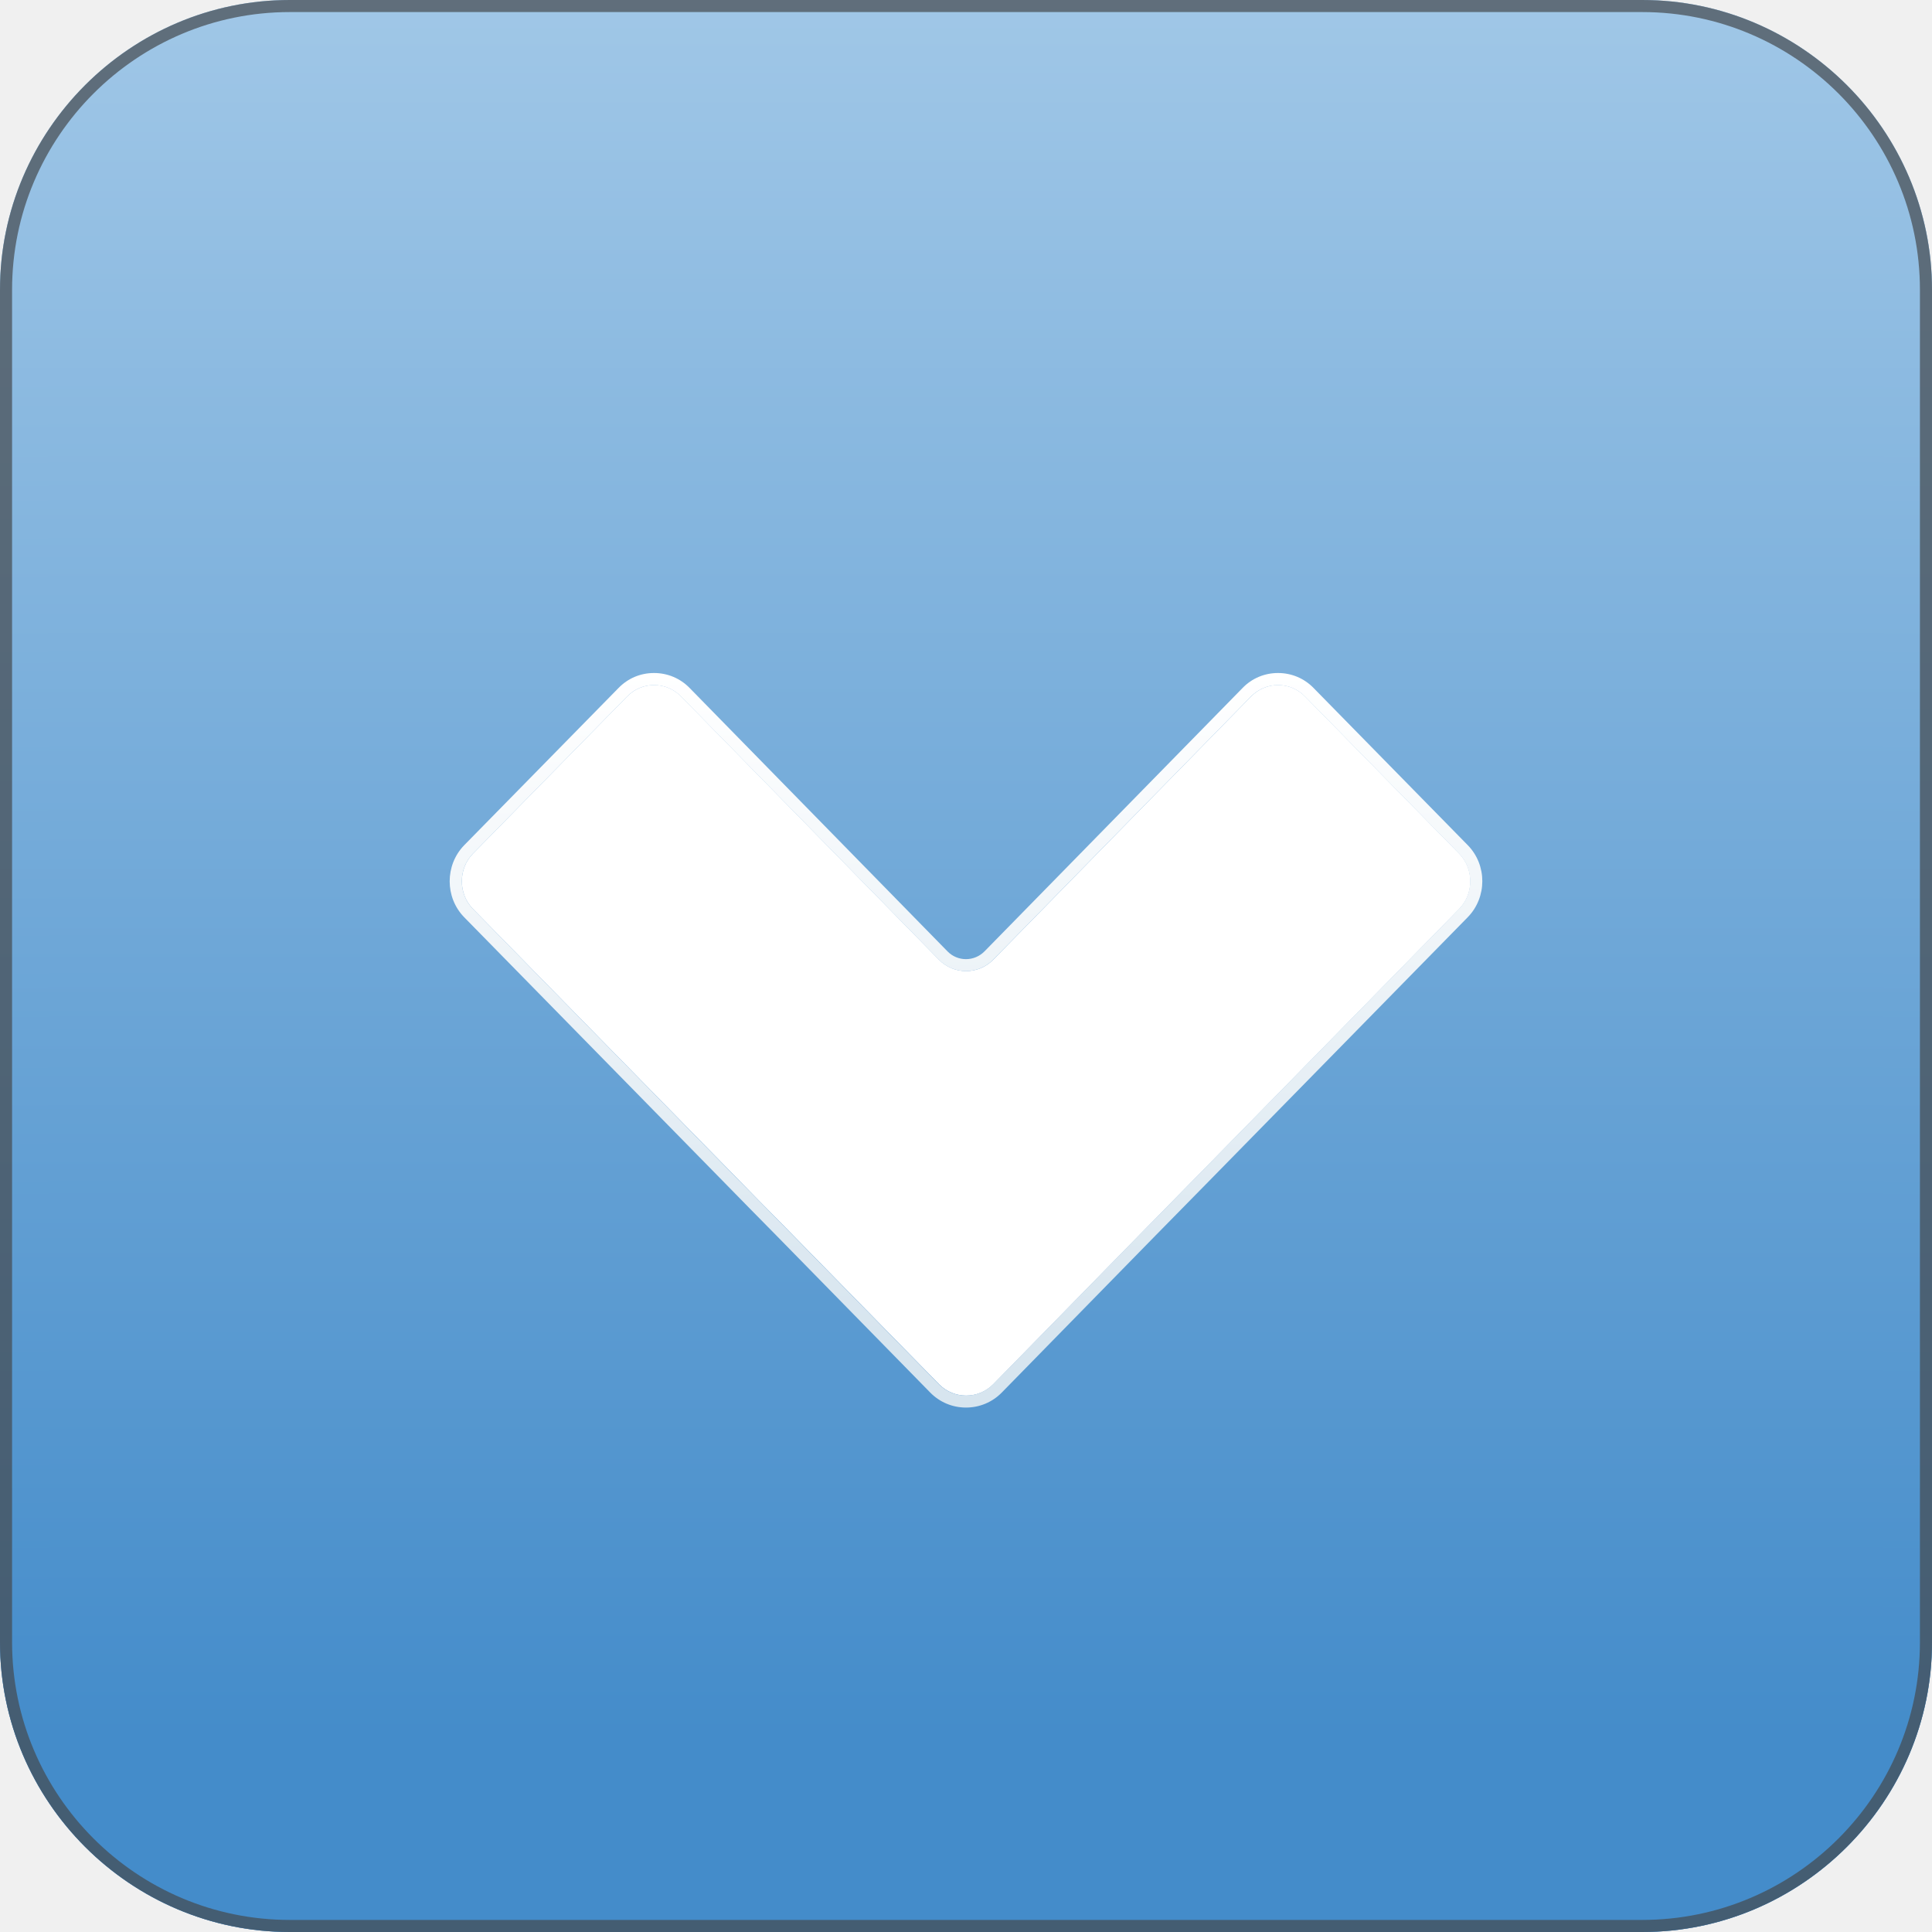
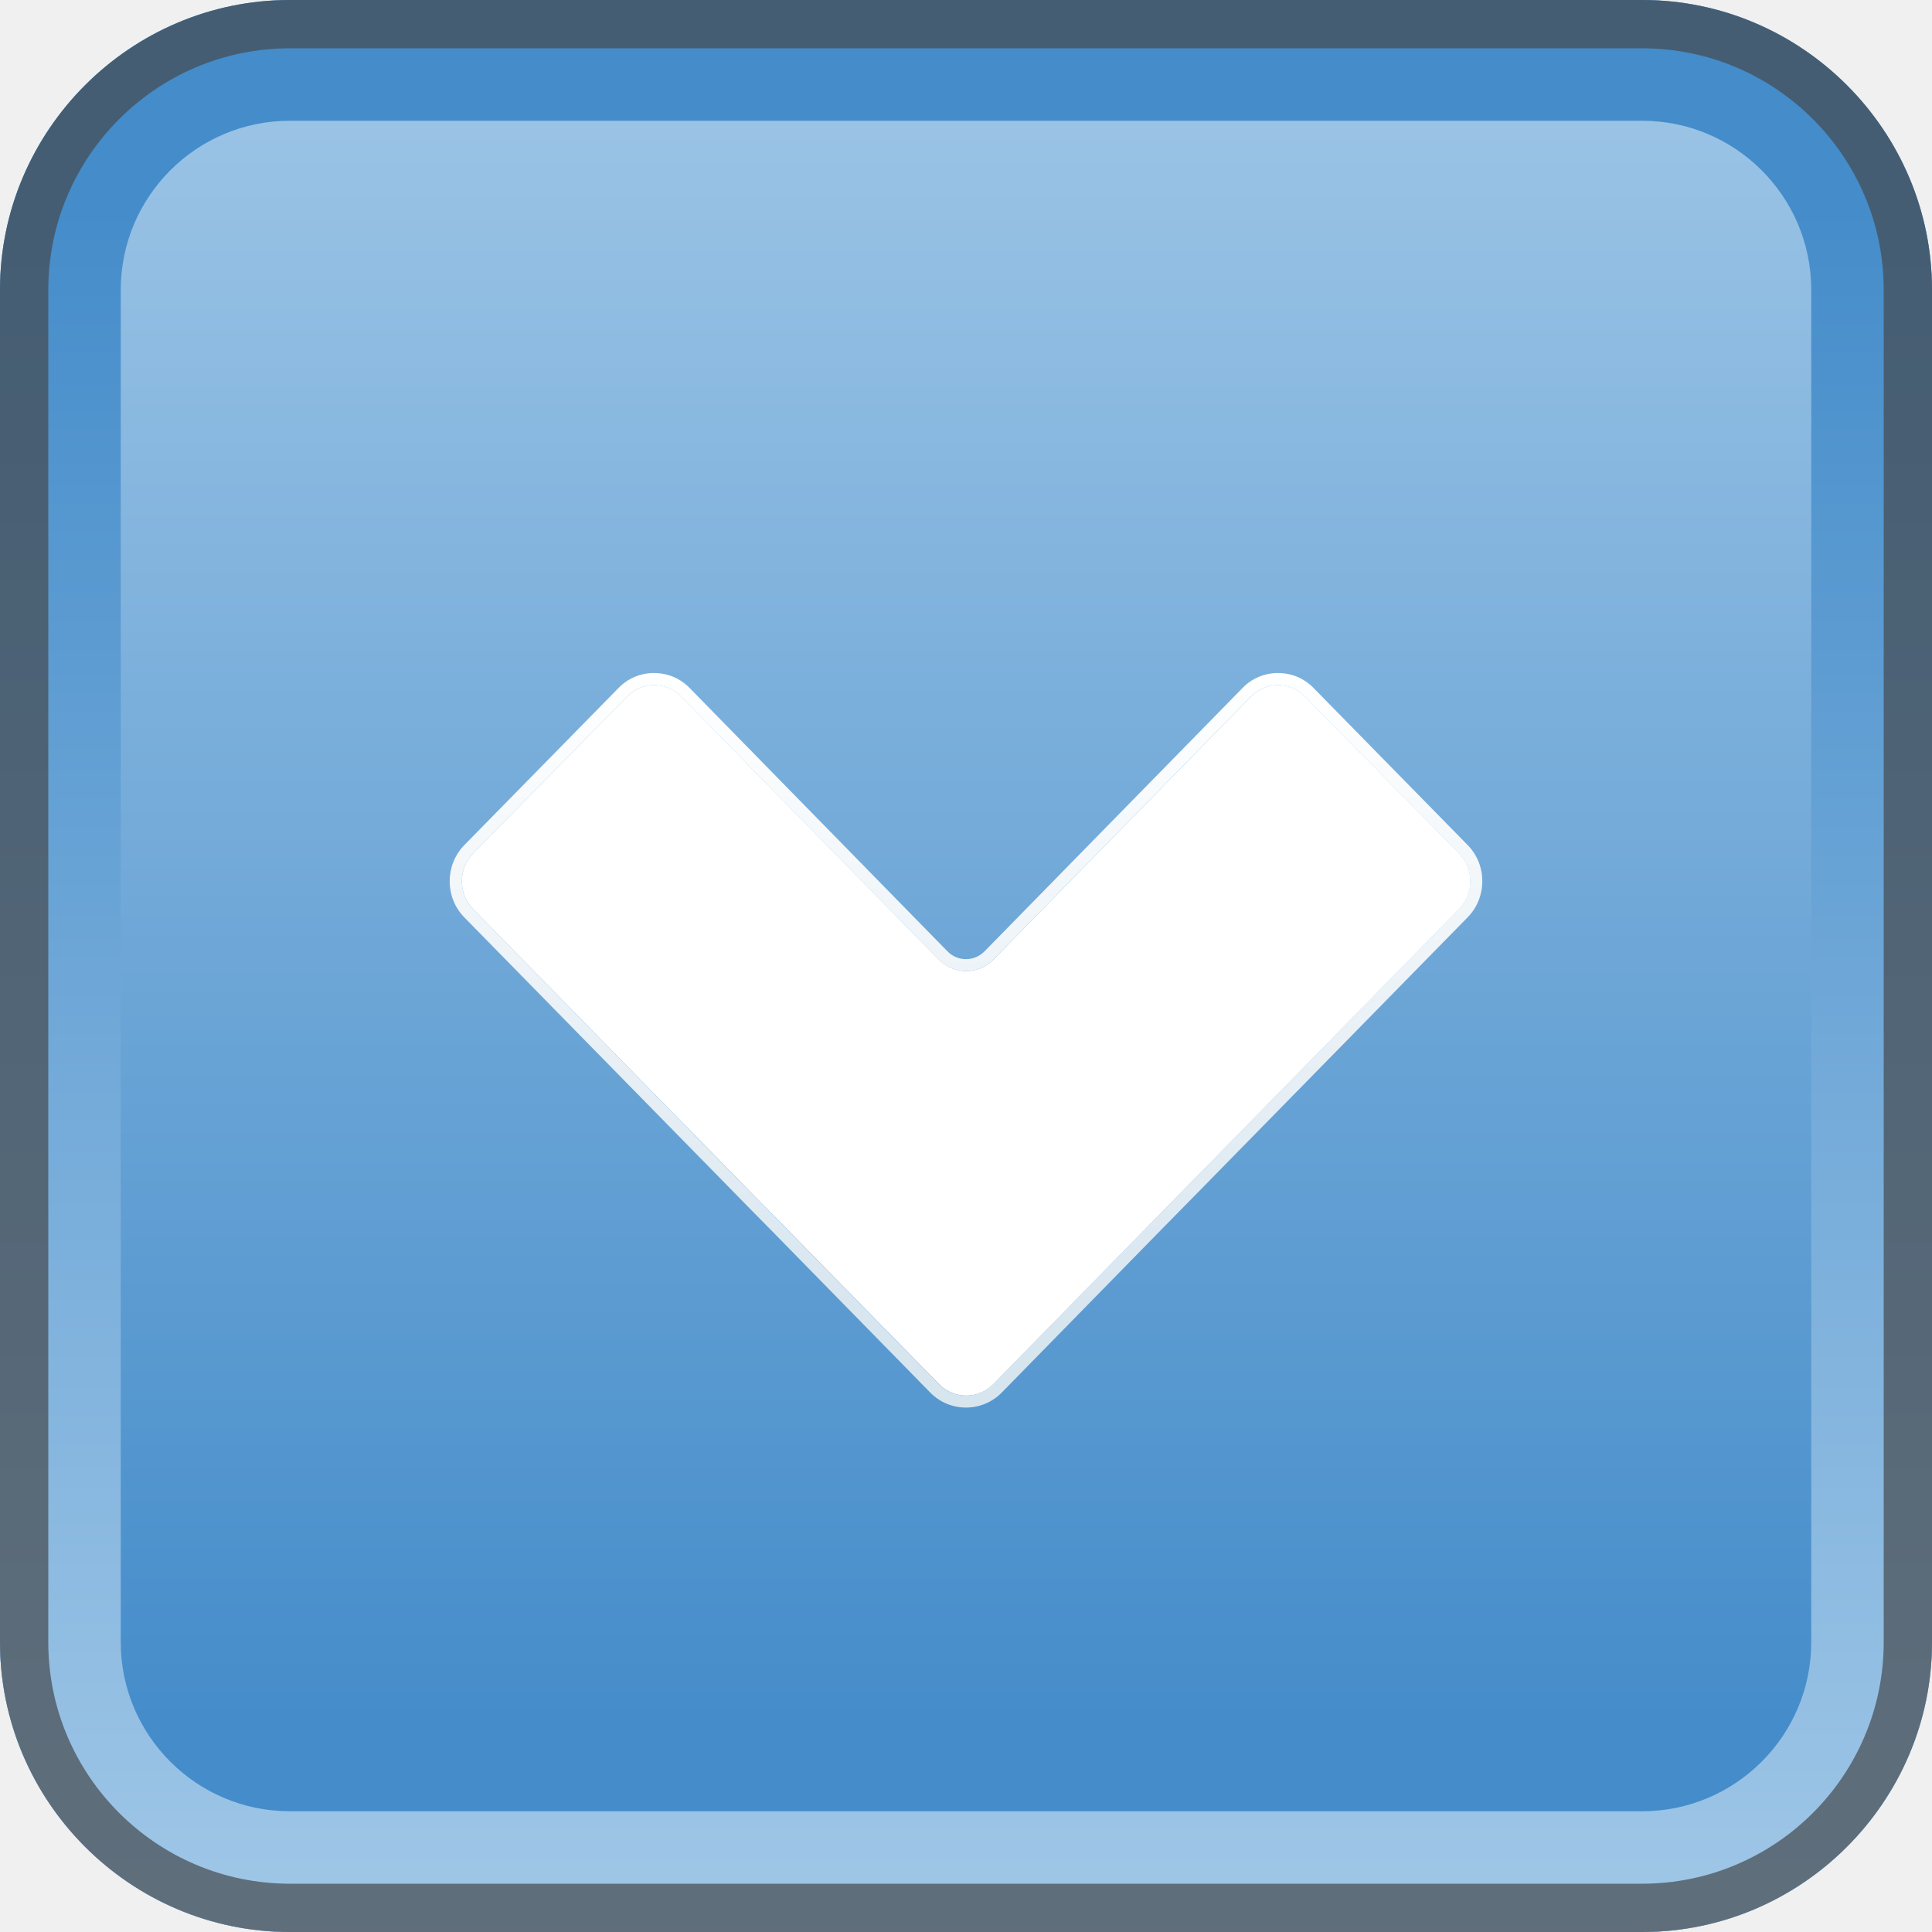
<svg xmlns="http://www.w3.org/2000/svg" version="1.1" x="0px" y="0px" width="20px" height="20px" viewBox="0 0 20 20" style="enable-background:new 0 0 20 20;" xml:space="preserve">
  <g id="caret-down-hover">
    <g id="button-2px-corner_6_">
      <linearGradient id="SVGID_1_" gradientUnits="userSpaceOnUse" x1="-841" y1="-831" x2="-821" y2="-831" gradientTransform="matrix(0 1 -1 0 -821 841)">
        <stop offset="0" style="stop-color:#A0C7E7" />
        <stop offset="0.9" style="stop-color:#448CCA" />
      </linearGradient>
      <path style="fill:url(#SVGID_1_);" d="M3,0C1.35,0,0,1.35,0,3v14c0,1.65,1.35,3,3,3h14c1.65,0,3-1.35,3-3V3c0-1.65-1.35-3-3-3H3z" />
      <g>
-         <linearGradient id="SVGID_2_" gradientUnits="userSpaceOnUse" x1="9.999" y1="0" x2="9.999" y2="20">
+         <linearGradient id="SVGID_2_" gradientUnits="userSpaceOnUse" x1="10.001" y1="20" x2="10.001" y2="4.882812e-04">
          <stop offset="0" style="stop-color:#A0C7E7" />
          <stop offset="0.9" style="stop-color:#448CCA" />
        </linearGradient>
-         <path style="fill:url(#SVGID_2_);" d="M17,0.5c1.379,0,2.5,1.122,2.5,2.5v14c0,1.379-1.121,2.5-2.5,2.5H3     c-1.378,0-2.5-1.121-2.5-2.5V3c0-1.378,1.122-2.5,2.5-2.5H17 M17,0H3C1.35,0,0,1.35,0,3v14c0,1.65,1.35,3,3,3h14     c1.65,0,3-1.35,3-3V3C20,1.35,18.65,0,17,0L17,0z" />
+         <path style="fill:url(#SVGID_2_);" d="M17,1.25c0.965,0,1.75,0.785,1.75,1.75v14c0,0.965-0.785,1.75-1.75,1.75H3     c-0.965,0-1.75-0.785-1.75-1.75V3c0-0.965,0.785-1.75,1.75-1.75H17 M17,0H3C1.35,0,0,1.35,0,3v14c0,1.65,1.35,3,3,3h14     c1.65,0,3-1.35,3-3V3C20,1.35,18.65,0,17,0L17,0z" />
      </g>
      <g style="opacity:0.7;">
-         <path style="fill:#45494D;" d="M17,0.125c1.585,0,2.875,1.29,2.875,2.875v14c0,1.585-1.29,2.875-2.875,2.875H3     c-1.585,0-2.875-1.29-2.875-2.875V3c0-1.585,1.29-2.875,2.875-2.875H17 M17,0H3C1.35,0,0,1.35,0,3v14c0,1.65,1.35,3,3,3h14     c1.65,0,3-1.35,3-3V3C20,1.35,18.65,0,17,0L17,0z" />
+         <path style="fill:#45494D;" d="M17,0.5c1.379,0,2.5,1.122,2.5,2.5v14c0,1.379-1.121,2.5-2.5,2.5H3c-1.378,0-2.5-1.121-2.5-2.5V3     c0-1.378,1.122-2.5,2.5-2.5H17 M17,0H3C1.35,0,0,1.35,0,3v14c0,1.65,1.35,3,3,3h14c1.65,0,3-1.35,3-3V3C20,1.35,18.65,0,17,0     L17,0z" />
      </g>
    </g>
    <g id="chevron_14_">
      <path style="fill:#FFFFFF;enable-background:new    ;" d="M10.281,9.936c-0.155,0.156-0.405,0.156-0.56,0L7.051,7.21    c-0.154-0.158-0.406-0.158-0.559,0L4.895,8.838c-0.152,0.156-0.152,0.414,0,0.57l2.672,2.725c0.152,0.156,0.406,0.415,0.559,0.569    l1.596,1.628c0.155,0.156,0.405,0.156,0.56,0l1.594-1.628c0.152-0.154,0.406-0.413,0.559-0.569l2.672-2.725    c0.152-0.156,0.152-0.414,0-0.57L13.51,7.21c-0.154-0.158-0.404-0.158-0.559,0L10.281,9.936z" />
      <linearGradient id="SVGID_3_" gradientUnits="userSpaceOnUse" x1="10" y1="6.967" x2="10" y2="14.573">
        <stop offset="0" style="stop-color:#FFFFFF" />
        <stop offset="0.9" style="stop-color:#D7E5EF" />
      </linearGradient>
      <path style="fill:url(#SVGID_3_);" d="M13.23,7.092c0.102,0,0.202,0.039,0.279,0.118l1.596,1.628c0.152,0.156,0.152,0.414,0,0.57    l-2.672,2.725c-0.152,0.156-0.406,0.415-0.559,0.569l-1.594,1.628c-0.077,0.078-0.179,0.117-0.28,0.117    c-0.102,0-0.203-0.039-0.28-0.117l-1.596-1.628c-0.152-0.154-0.406-0.413-0.559-0.569L4.895,9.408    c-0.152-0.156-0.152-0.414,0-0.57L6.492,7.21c0.076-0.079,0.177-0.118,0.278-0.118c0.102,0,0.203,0.039,0.28,0.118l2.67,2.726    c0.077,0.078,0.179,0.117,0.28,0.117c0.101,0,0.203-0.039,0.28-0.117l2.67-2.726C13.028,7.131,13.129,7.092,13.23,7.092     M13.23,6.967c-0.14,0-0.271,0.055-0.368,0.156l-2.671,2.726c-0.051,0.051-0.119,0.08-0.191,0.08c-0.072,0-0.14-0.028-0.191-0.08    L7.14,7.123c-0.098-0.101-0.229-0.156-0.37-0.156S6.5,7.022,6.402,7.123L4.805,8.75c-0.2,0.206-0.2,0.54,0,0.745l2.672,2.725    c0.152,0.156,0.407,0.415,0.559,0.569l1.595,1.628c0.099,0.1,0.23,0.154,0.369,0.154c0.14,0,0.271-0.055,0.369-0.154l1.594-1.628    c0.152-0.154,0.406-0.413,0.56-0.57l2.671-2.724c0.201-0.206,0.201-0.54,0.001-0.745l-1.597-1.628    C13.501,7.022,13.37,6.967,13.23,6.967L13.23,6.967z" />
    </g>
  </g>
  <g id="Layer_1">
</g>
</svg>
